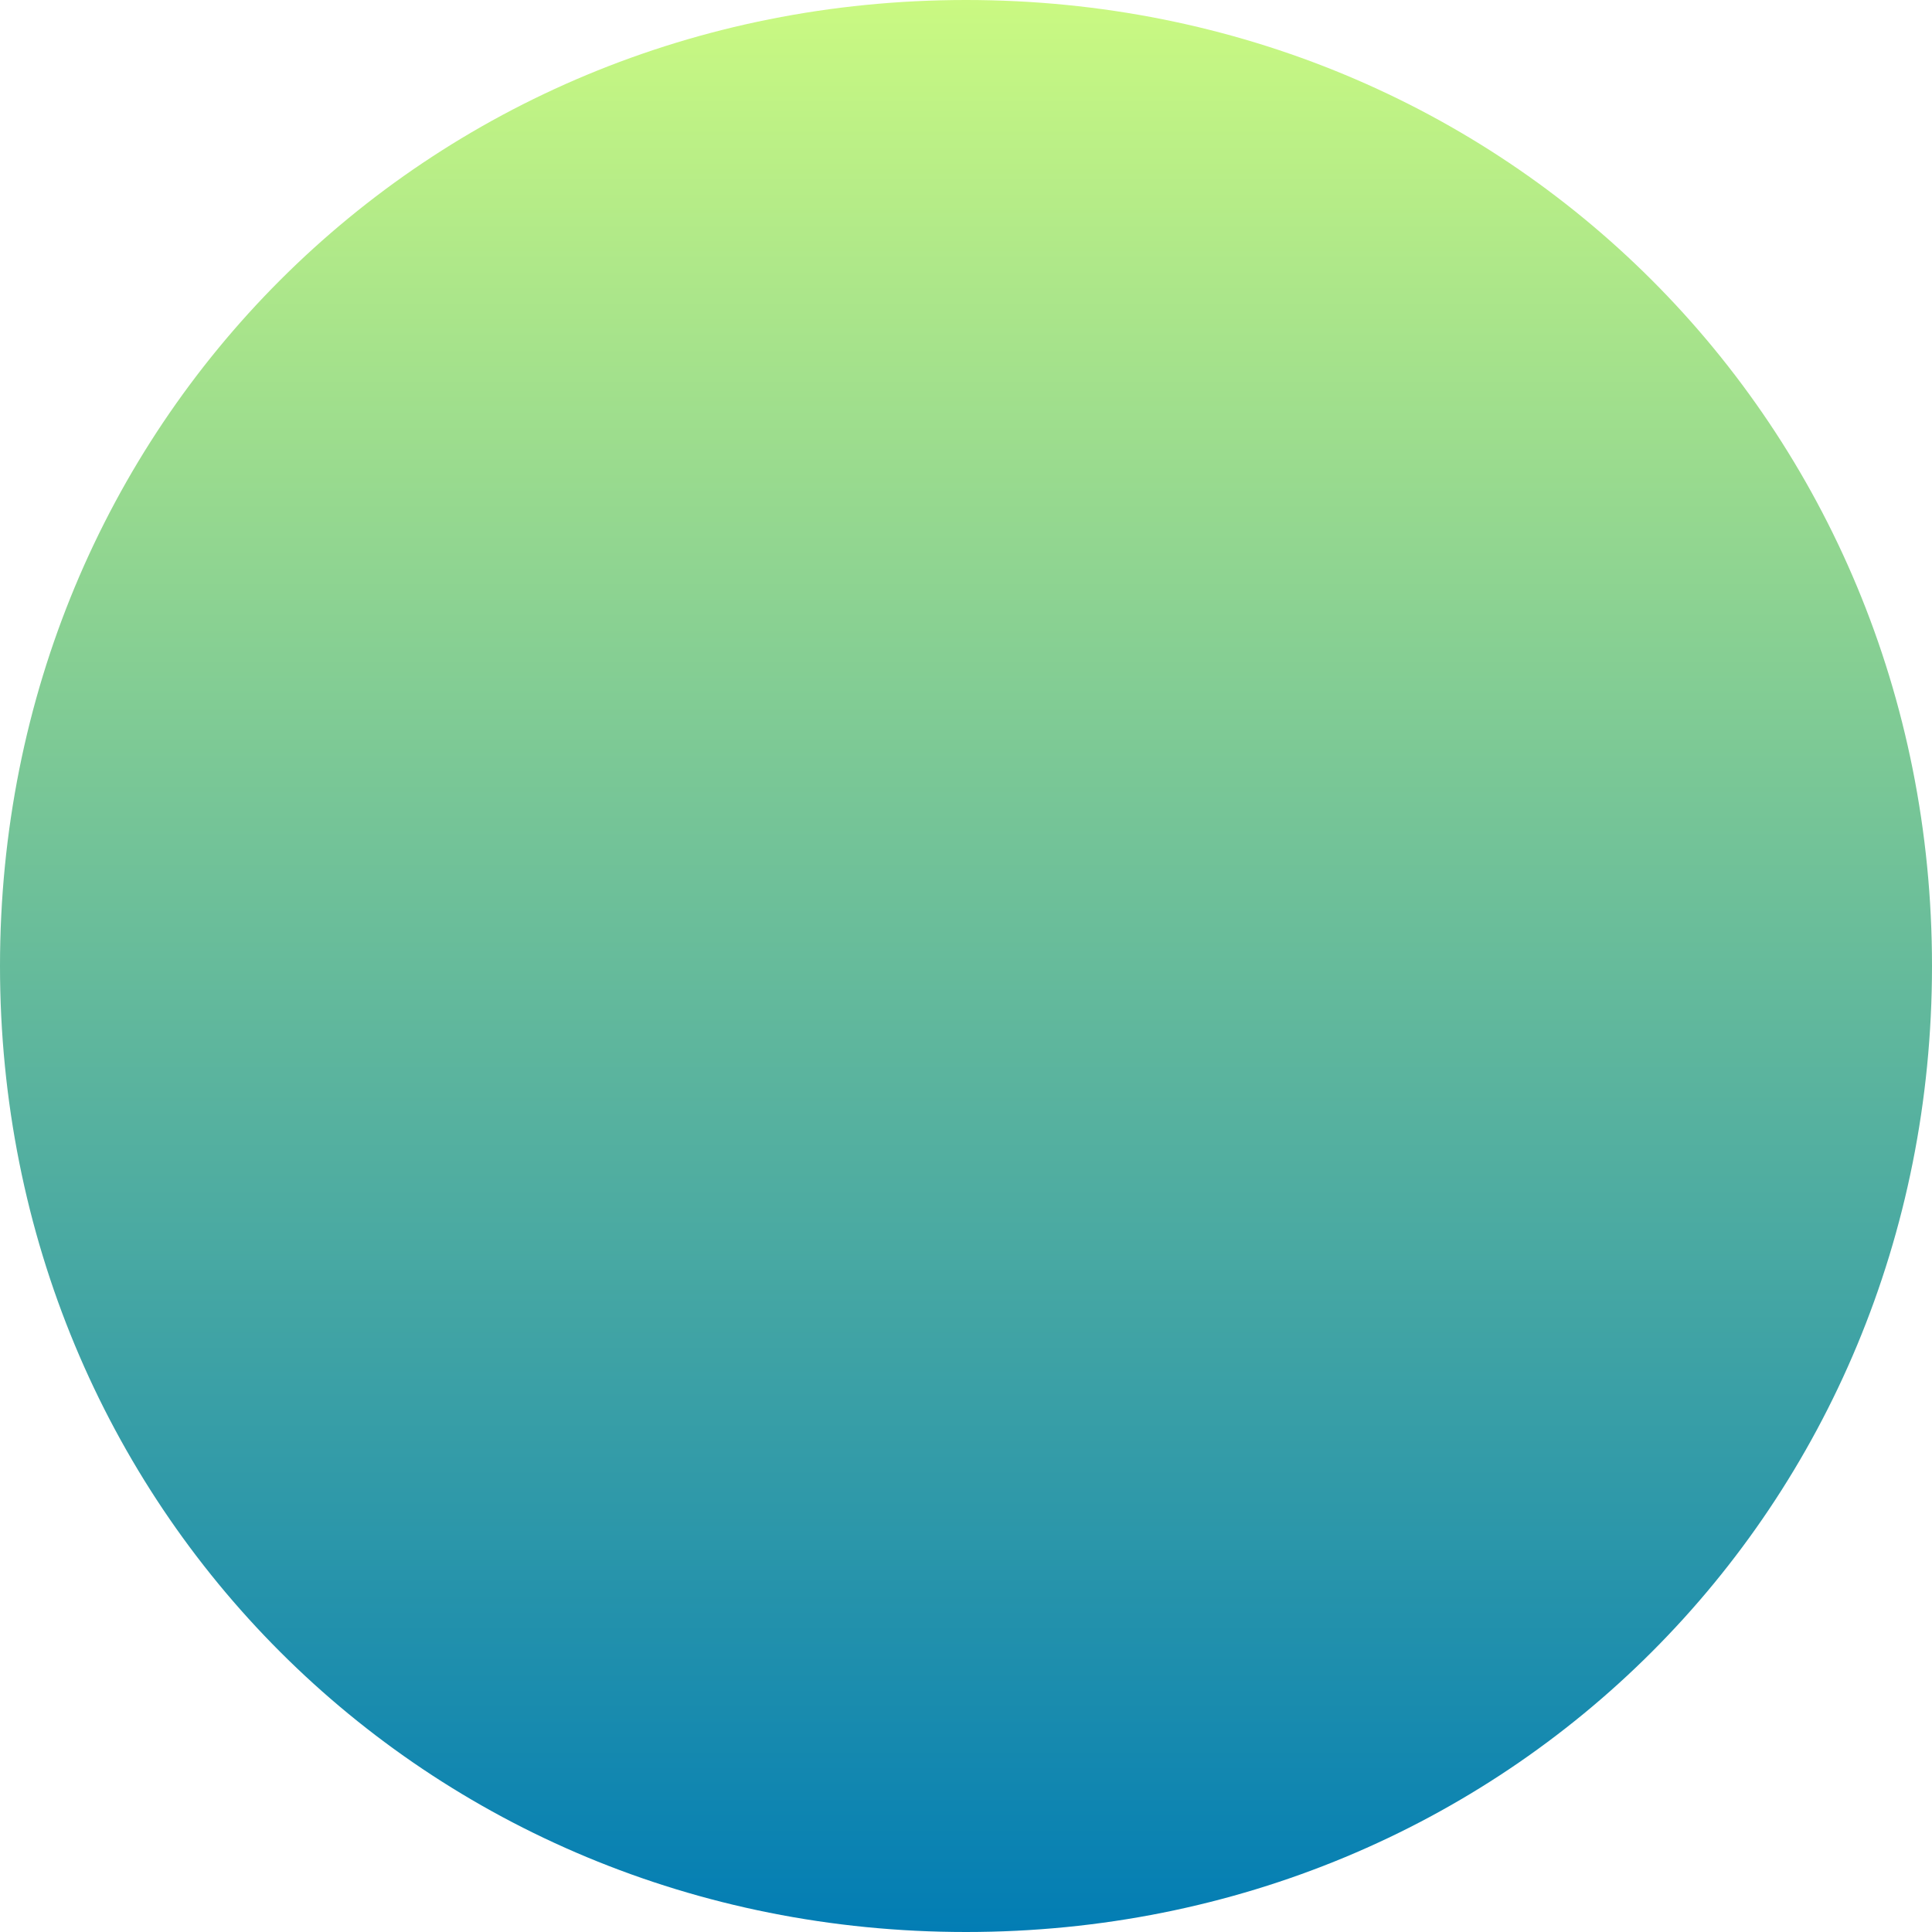
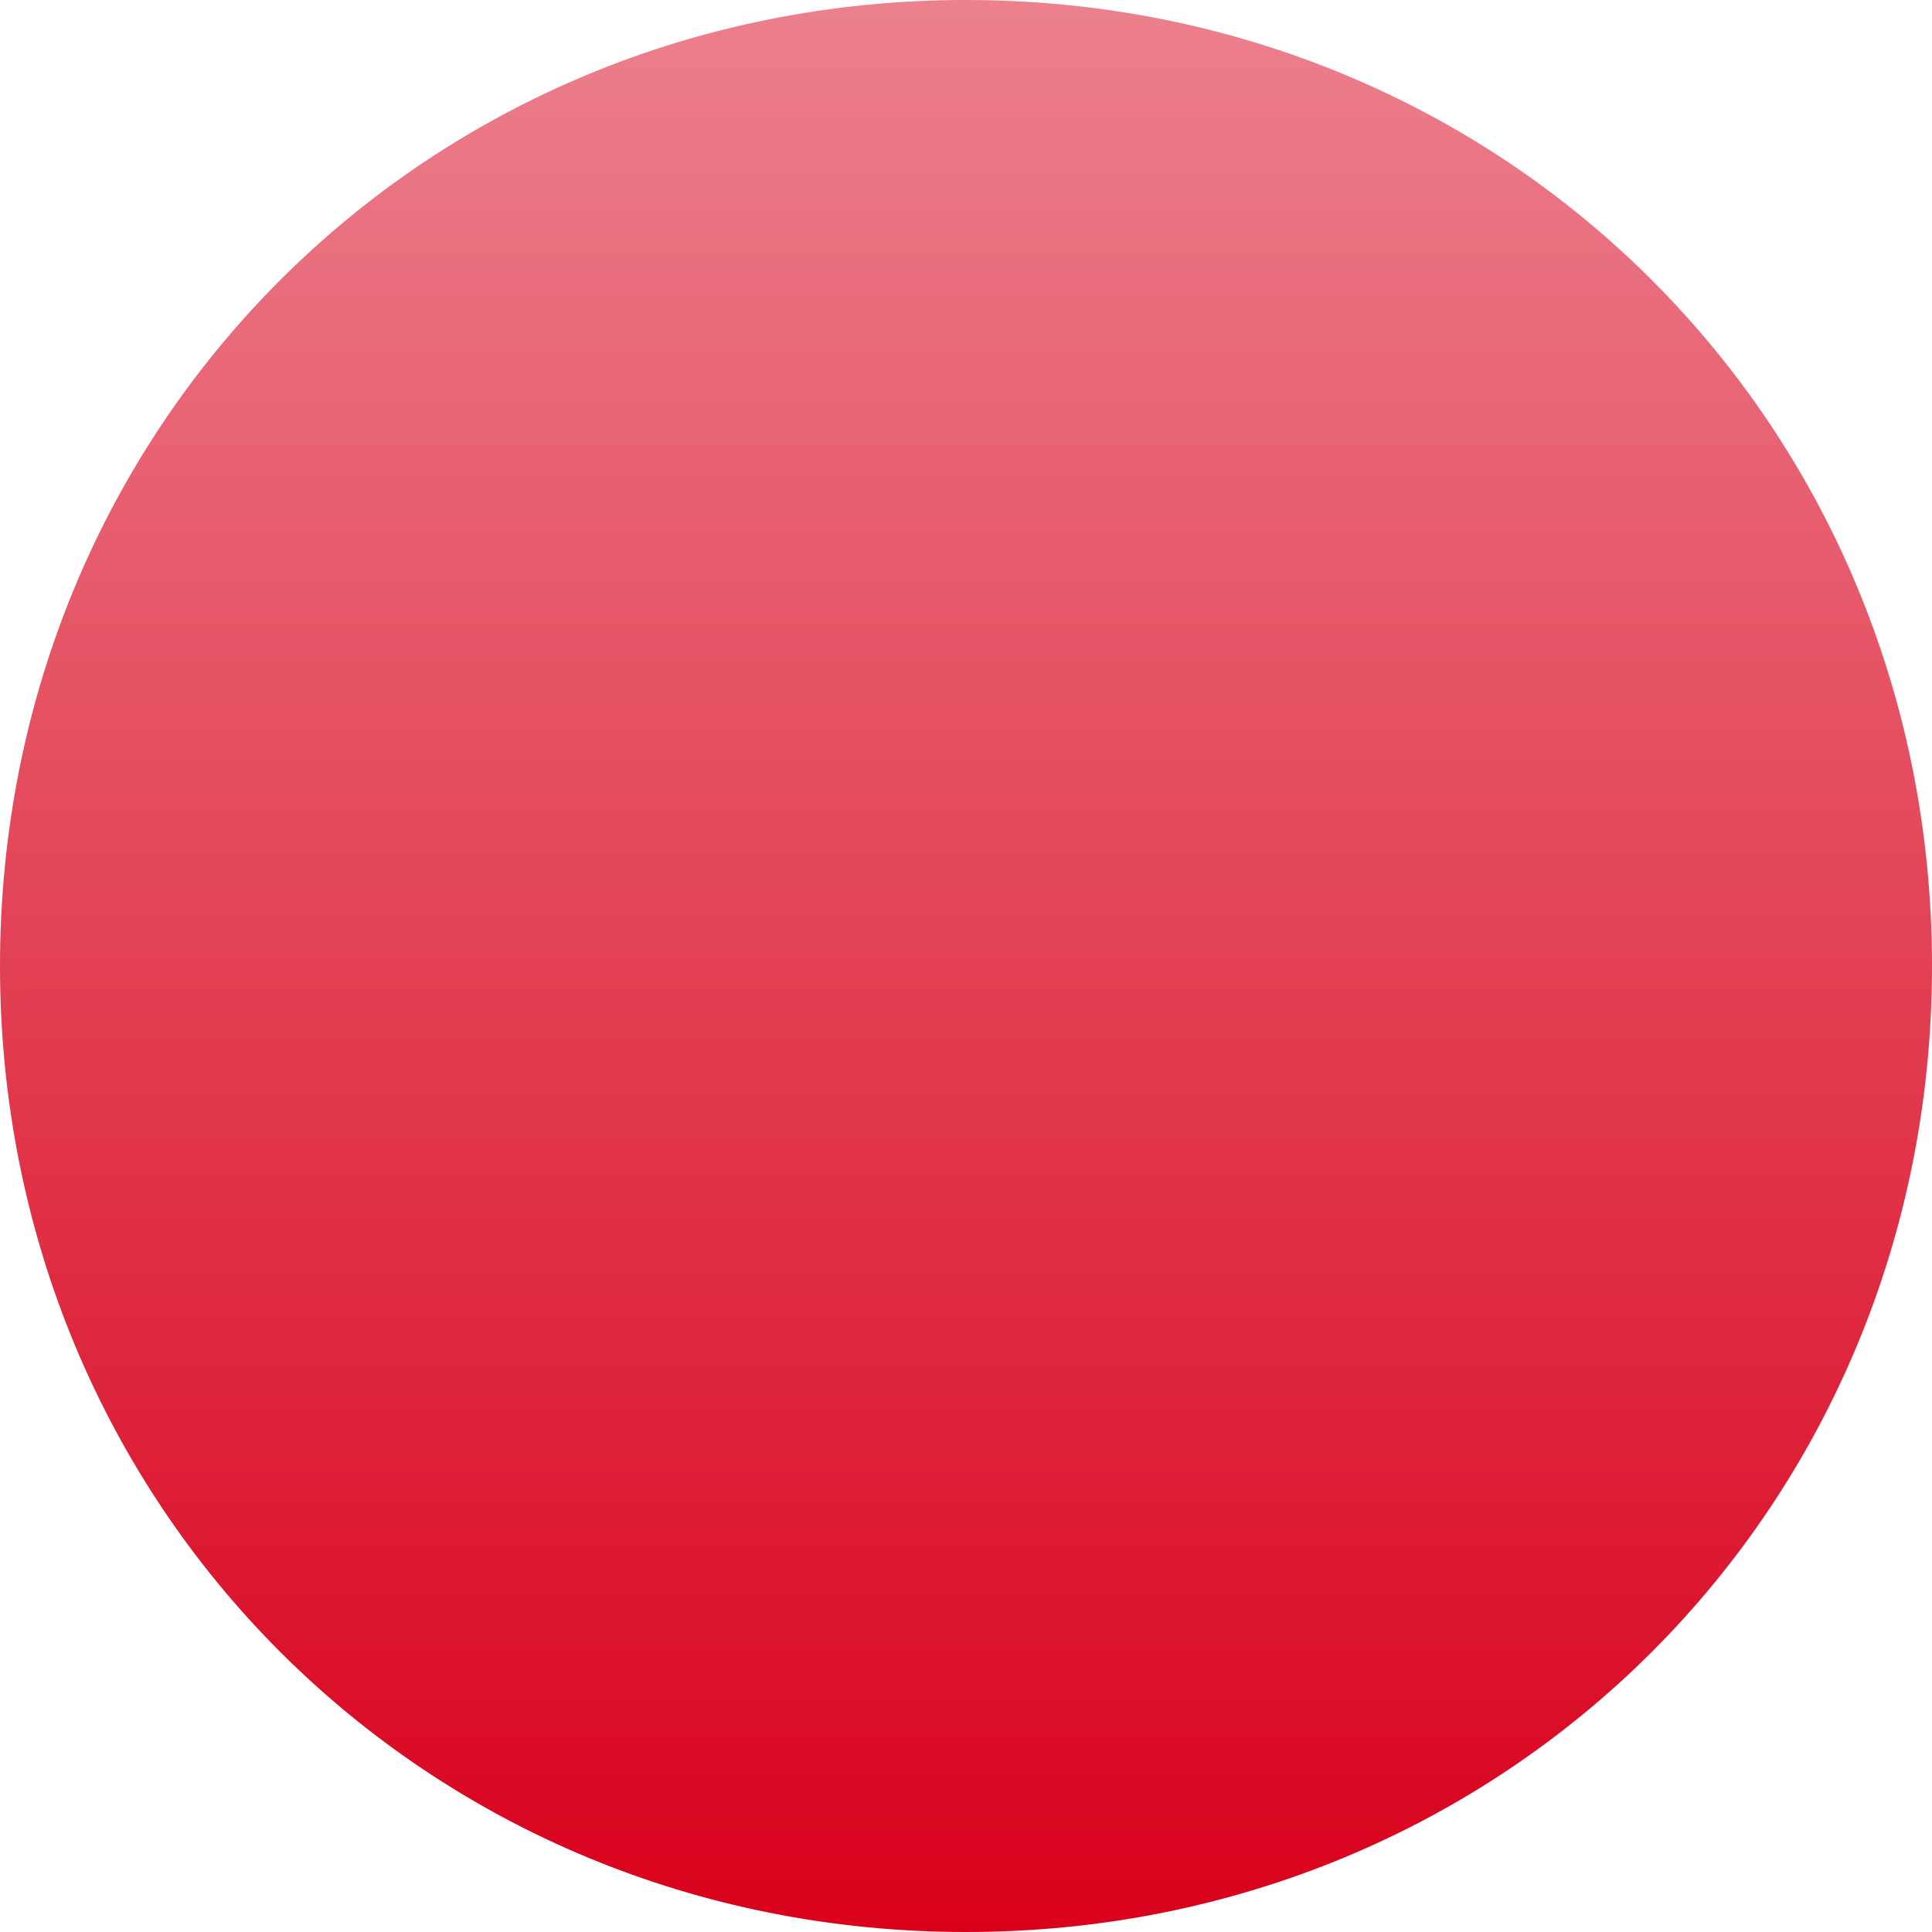
<svg xmlns="http://www.w3.org/2000/svg" version="1.1" width="150px" height="150px">
  <defs>
-     <linearGradient gradientUnits="userSpaceOnUse" x1="828" y1="206" x2="828" y2="356" id="LinearGradient17">
-       <stop id="Stop18" stop-color="#caf982" offset="0" />
-       <stop id="Stop19" stop-color="#027db4" offset="1" />
+     <linearGradient gradientUnits="userSpaceOnUse" x1="538" y1="206" x2="538" y2="356" id="LinearGradient734">
+       <stop id="Stop735" stop-color="#ec808d" offset="0" />
+       <stop id="Stop736" stop-color="#d9001b" offset="1" />
    </linearGradient>
  </defs>
-   <g transform="matrix(1 0 0 1 -753 -206 )">
-     <path d="M 828 206  C 870 206  903 239  903 281  C 903 323  870 356  828 356  C 786 356  753 323  753 281  C 753 239  786 206  828 206  Z " fill-rule="nonzero" fill="url(#LinearGradient17)" stroke="none" />
+   <g transform="matrix(1 0 0 1 -463 -206 )">
+     <path d="M 538 206  C 580 206  613 239  613 281  C 613 323  580 356  538 356  C 496 356  463 323  463 281  C 463 239  496 206  538 206  Z " fill-rule="nonzero" fill="url(#LinearGradient734)" stroke="none" />
  </g>
</svg>
